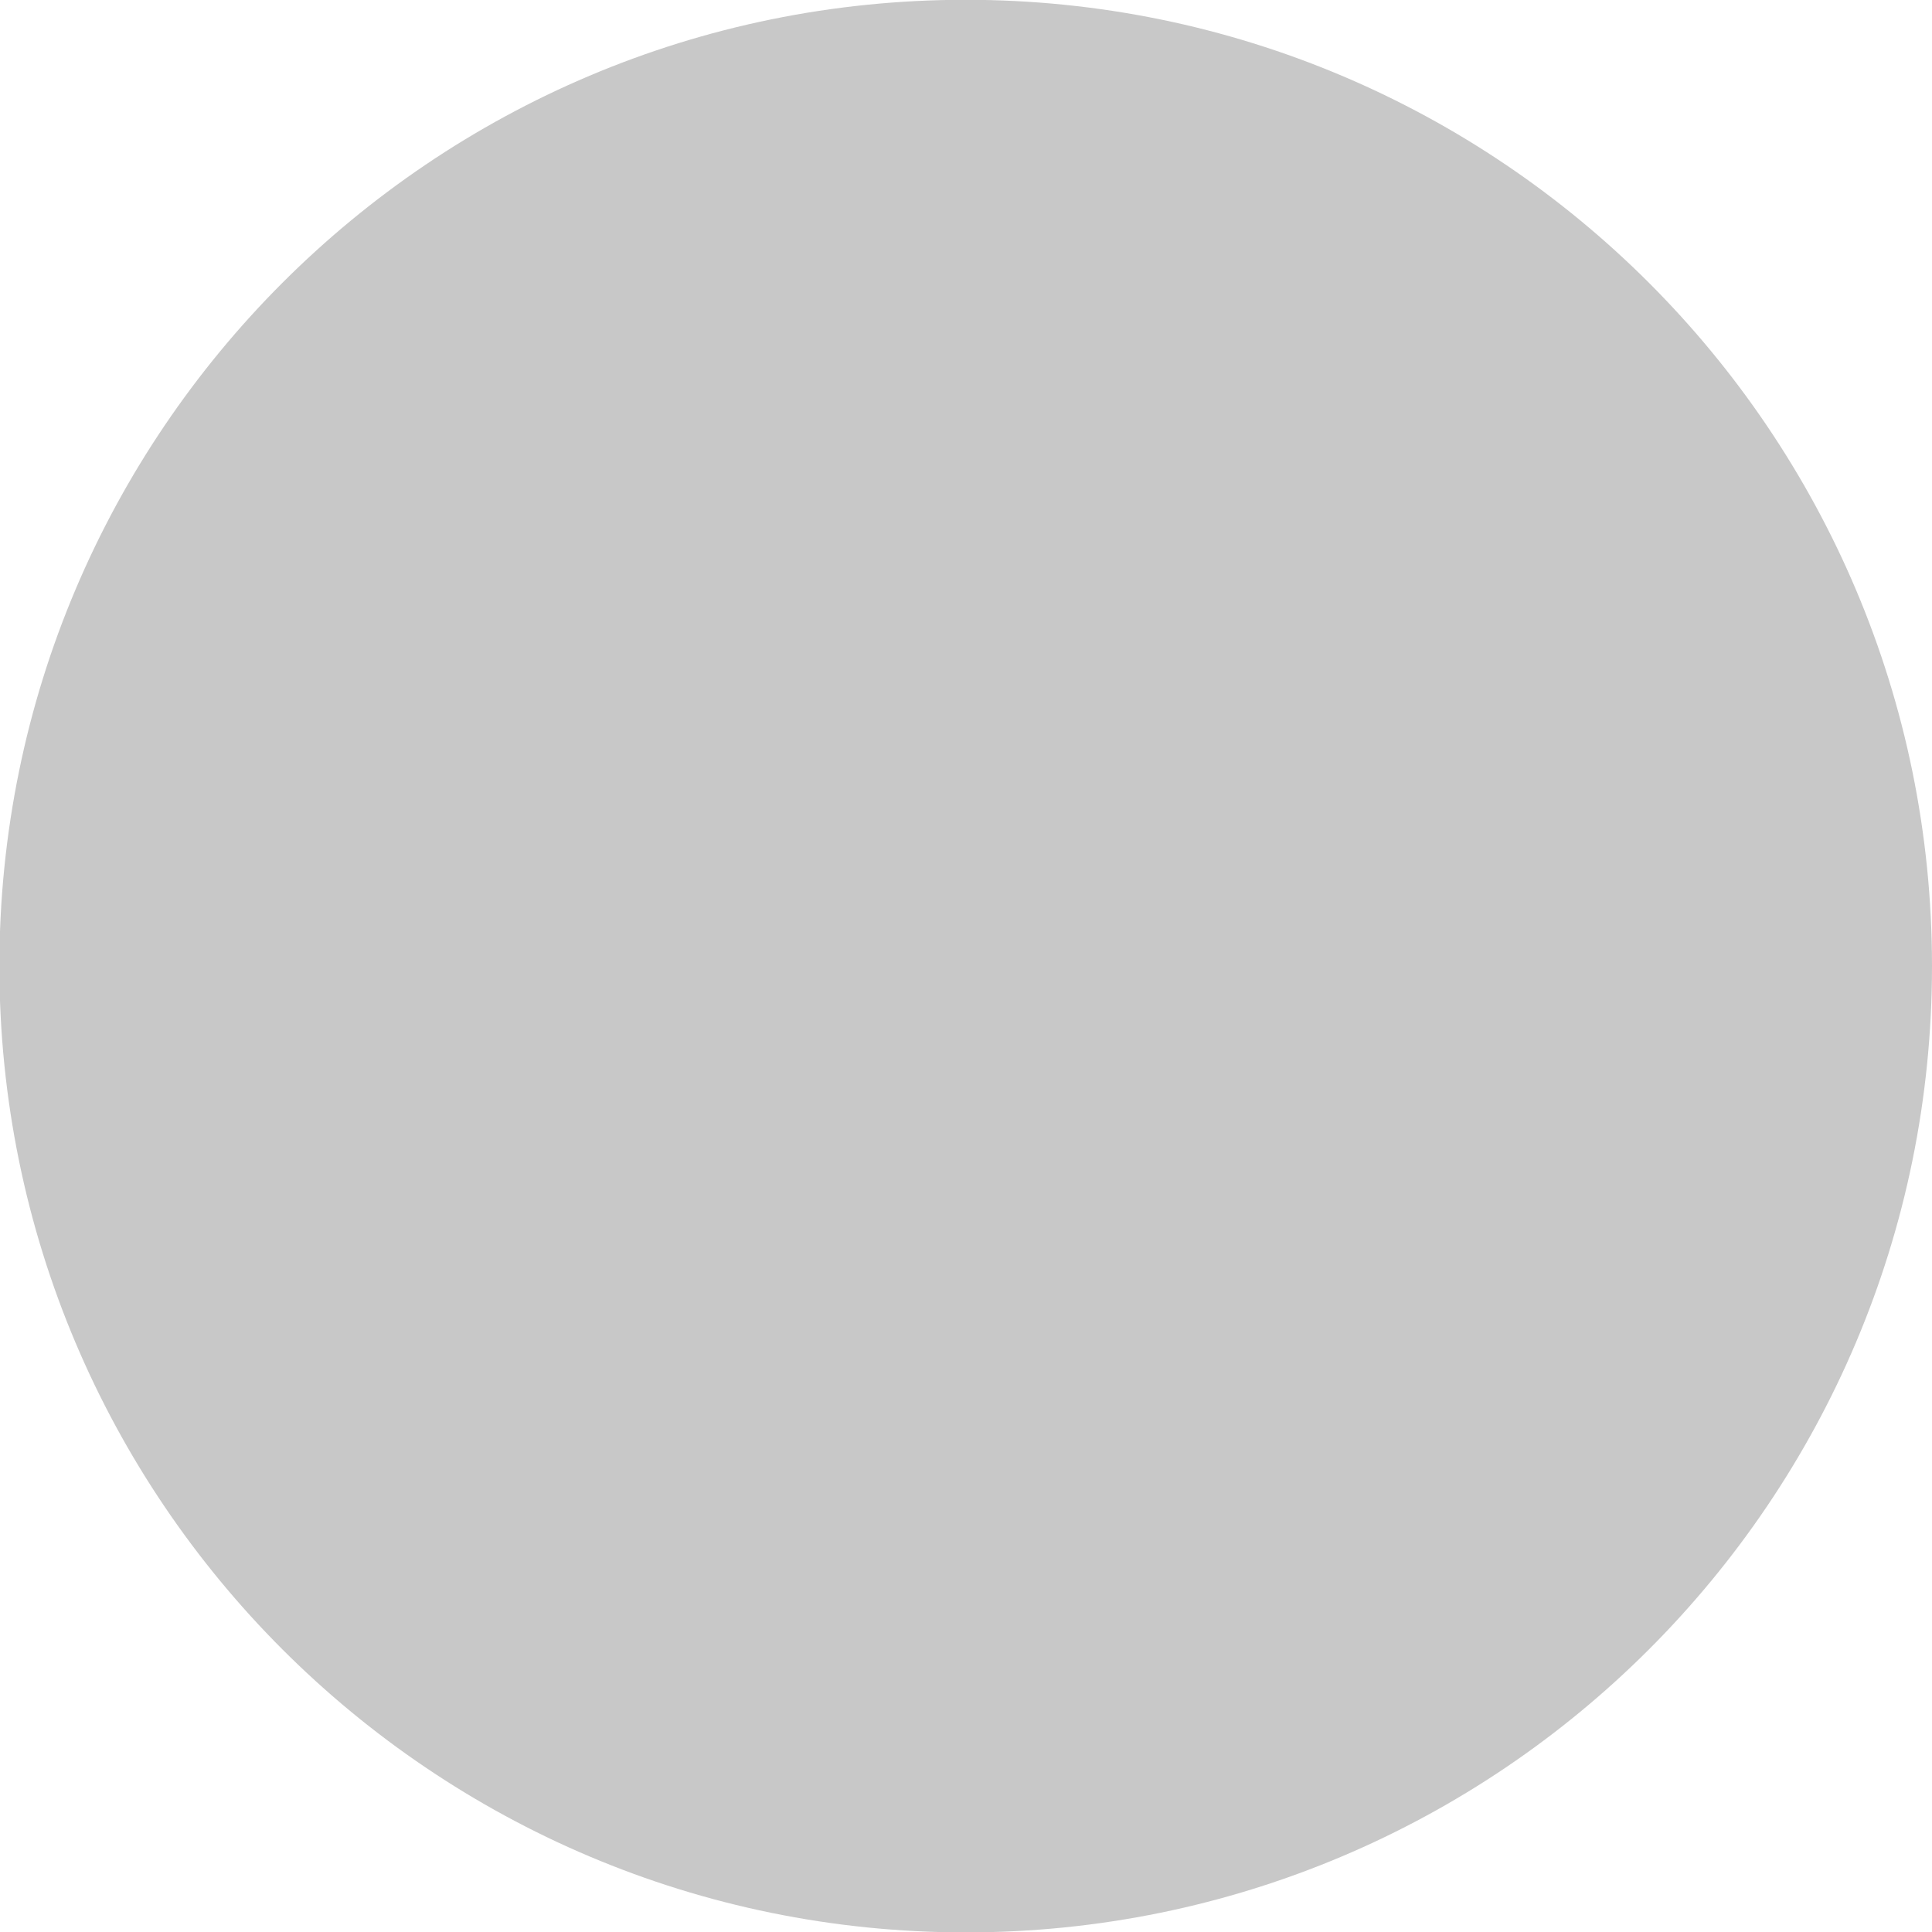
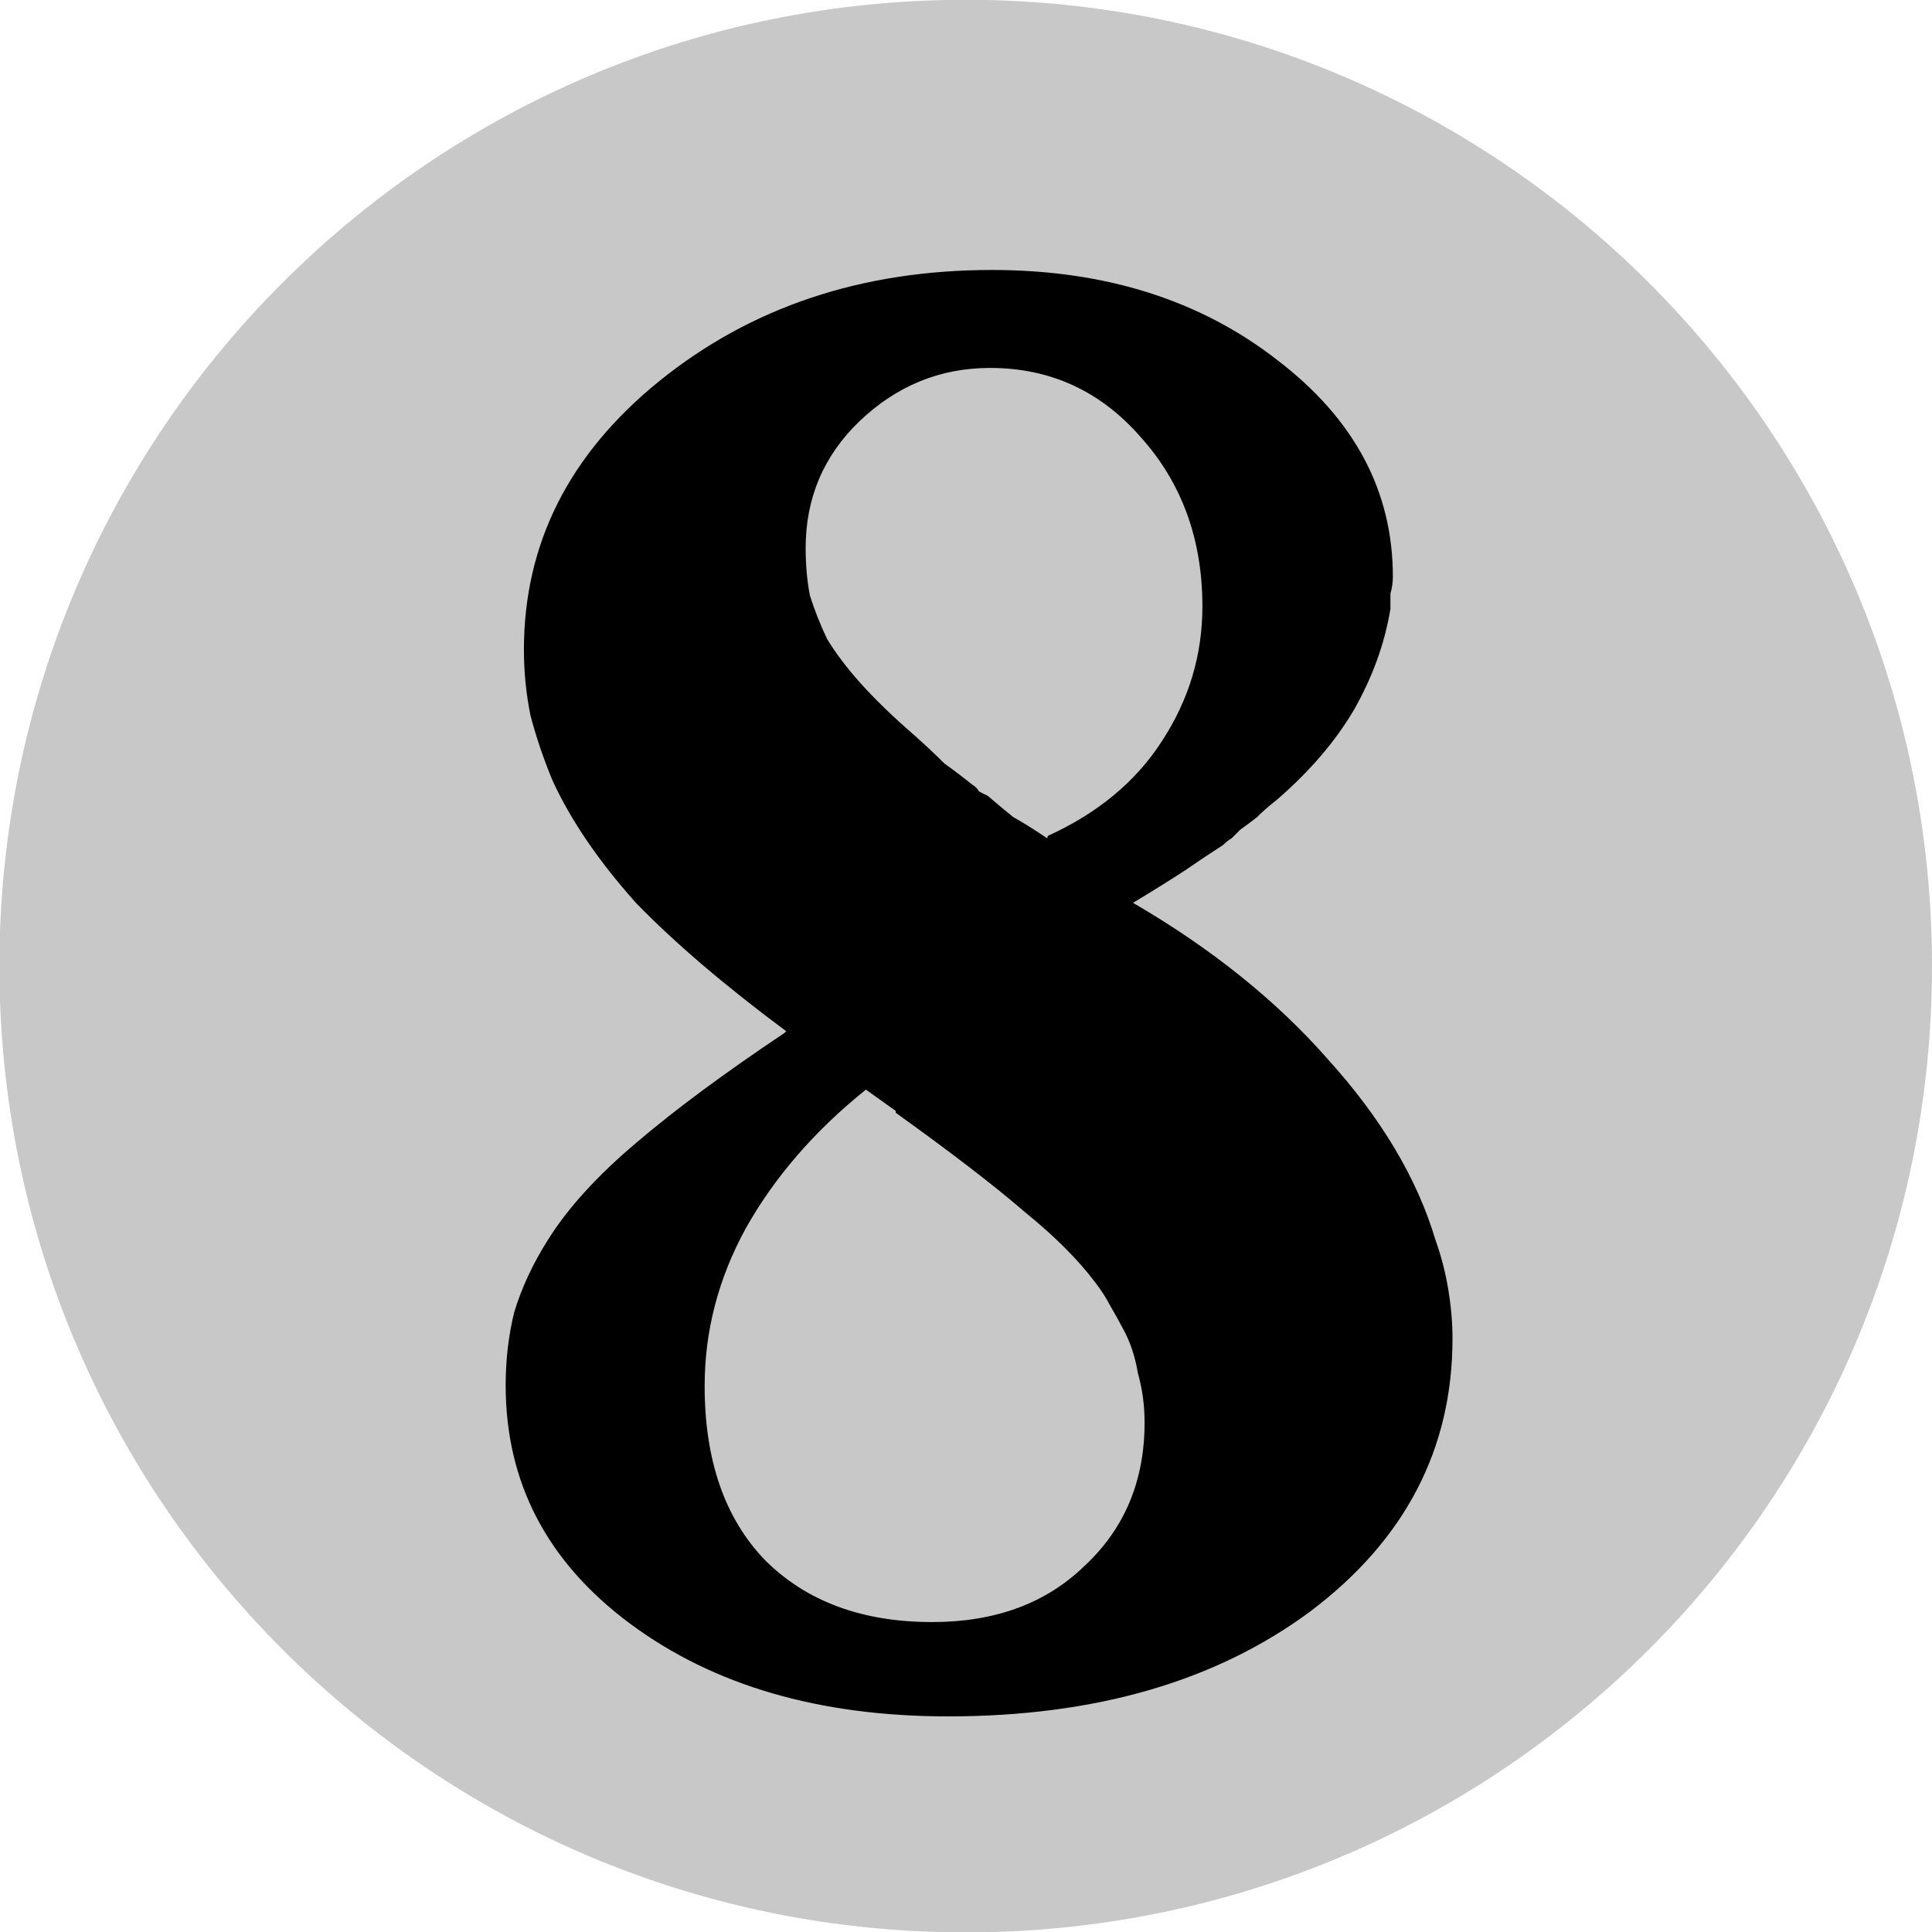
- <svg xmlns="http://www.w3.org/2000/svg" width="12" height="12" viewBox="0 0 3.175 3.175" version="1.1" id="svg8">
+ <svg xmlns="http://www.w3.org/2000/svg" id="svg8" version="1.1" viewBox="0 0 3.175 3.175" height="12" width="12">
  <defs id="defs2" />
  <g id="layer1">
-     <g id="g1082" transform="translate(0,-4.233333)">
+     <g transform="translate(0,-4.233333)" id="g1082">
      <g id="g1037">
-         <circle style="fill:#c8c8c8;fill-opacity:1;fill-rule:evenodd;stroke:none;stroke-width:0.016;stroke-linecap:round;stroke-linejoin:bevel" id="path857-3-5-9-3" cx="1.587" cy="5.821" r="1.588" />
-         <text id="text987-8" y="7.011" x="1.587" style="font-style:normal;font-variant:normal;font-weight:normal;font-stretch:normal;font-size:3.528px;line-height:1.25;font-family:MPlantin-Bold;-inkscape-font-specification:MPlantin-Bold;text-align:center;text-anchor:middle;stroke-width:0.265" xml:space="preserve">
-           <tspan style="font-style:normal;font-variant:normal;font-weight:normal;font-stretch:normal;font-size:3.528px;font-family:MPlantin-Bold;-inkscape-font-specification:MPlantin-Bold;text-align:center;text-anchor:middle;stroke-width:0.265" y="7.011" x="1.587" id="tspan985-9">8</tspan>
-         </text>
+         <circle r="1.588" cy="5.821" cx="1.587" id="path857-3-5-9-3" style="fill:#c8c8c8;fill-opacity:1;fill-rule:evenodd;stroke:none;stroke-width:0.016;stroke-linecap:round;stroke-linejoin:bevel" />
+         <g style="font-style:normal;font-variant:normal;font-weight:normal;font-stretch:normal;font-size:3.528px;line-height:1.25;font-family:MPlantin-Bold;-inkscape-font-specification:MPlantin-Bold;text-align:center;text-anchor:middle;stroke-width:0.265" id="text987-8" aria-label="8">
+           <path id="path836" style="font-style:normal;font-variant:normal;font-weight:normal;font-stretch:normal;font-size:3.528px;font-family:MPlantin-Bold;-inkscape-font-specification:MPlantin-Bold;text-align:center;text-anchor:middle;stroke-width:0.265" d="M 1.292,5.928 Q 1.14,5.815 1.045,5.717 0.953,5.614 0.908,5.516 0.886,5.463 0.872,5.41 q -0.011,-0.053 -0.011,-0.109 0,-0.261 0.222,-0.441 0.226,-0.183 0.547,-0.183 0.279,0 0.469,0.148 0.19,0.145 0.19,0.356 0,0.014 -0.004,0.028 0,0.014 0,0.025 -0.014,0.085 -0.06,0.166 -0.046,0.078 -0.127,0.148 -0.018,0.014 -0.032,0.028 -0.014,0.011 -0.028,0.021 -0.007,0.007 -0.014,0.014 -0.007,0.004 -0.014,0.011 -0.028,0.018 -0.063,0.042 -0.032,0.021 -0.085,0.053 0.194,0.113 0.321,0.258 0.131,0.145 0.176,0.296 0.014,0.039 0.021,0.081 0.007,0.042 0.007,0.081 0,0.272 -0.233,0.448 -0.233,0.173 -0.596,0.173 -0.317,0 -0.522,-0.152 -0.205,-0.152 -0.205,-0.392 0,-0.063 0.014,-0.12 0.018,-0.06 0.056,-0.12 0.049,-0.078 0.145,-0.159 0.095,-0.081 0.243,-0.18 z m 0.18,0.131 -0.049,-0.035 q -0.127,0.102 -0.198,0.229 -0.067,0.123 -0.067,0.258 0,0.183 0.099,0.286 0.102,0.102 0.275,0.102 0.155,0 0.25,-0.092 0.099,-0.092 0.099,-0.236 0,-0.042 -0.011,-0.081 -0.007,-0.042 -0.025,-0.074 Q 1.835,6.397 1.825,6.38 1.814,6.359 1.8,6.341 1.758,6.285 1.684,6.225 1.61,6.161 1.472,6.062 Z M 1.722,5.607 q 0.123,-0.056 0.187,-0.155 0.067,-0.102 0.067,-0.222 0,-0.166 -0.102,-0.279 -0.099,-0.113 -0.247,-0.113 -0.123,0 -0.215,0.088 -0.088,0.085 -0.088,0.208 0,0.042 0.007,0.078 0.011,0.035 0.028,0.071 0.021,0.035 0.056,0.074 0.035,0.039 0.088,0.085 0.028,0.025 0.049,0.046 0.025,0.018 0.046,0.035 0.007,0.004 0.011,0.011 0.007,0.004 0.014,0.007 0.021,0.018 0.042,0.035 0.025,0.014 0.056,0.035 z" />
+         </g>
      </g>
    </g>
  </g>
</svg>
